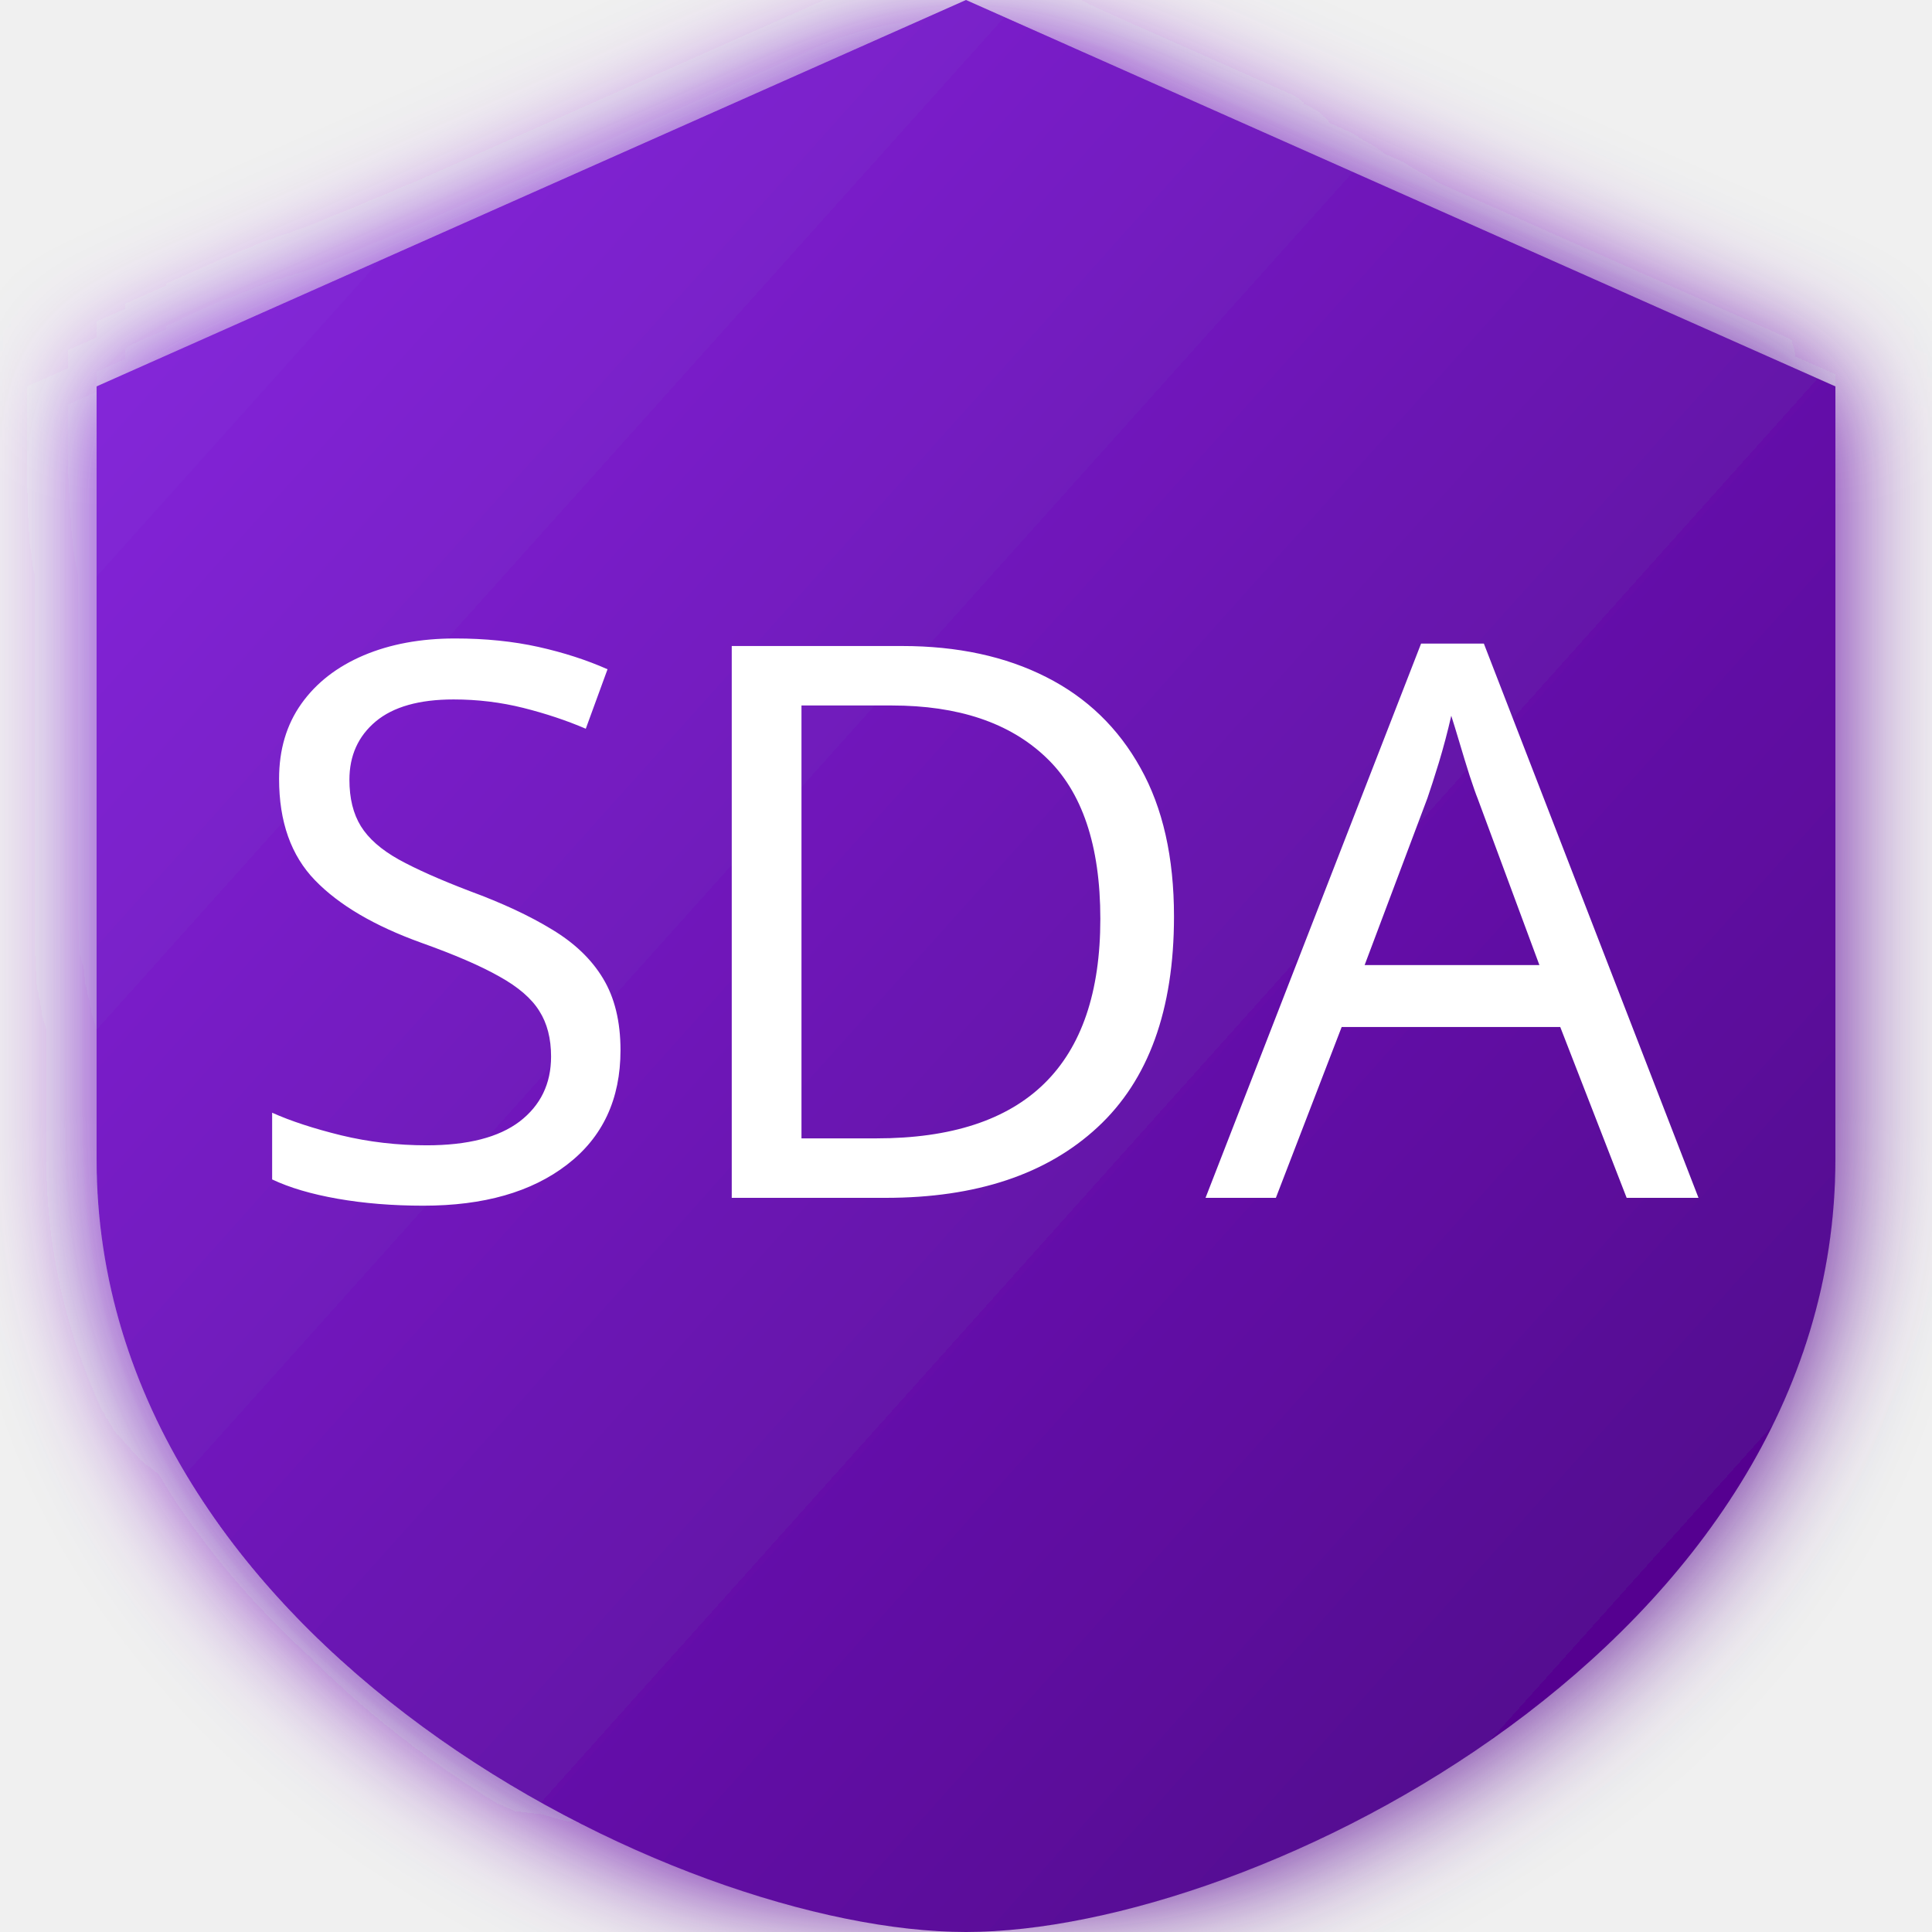
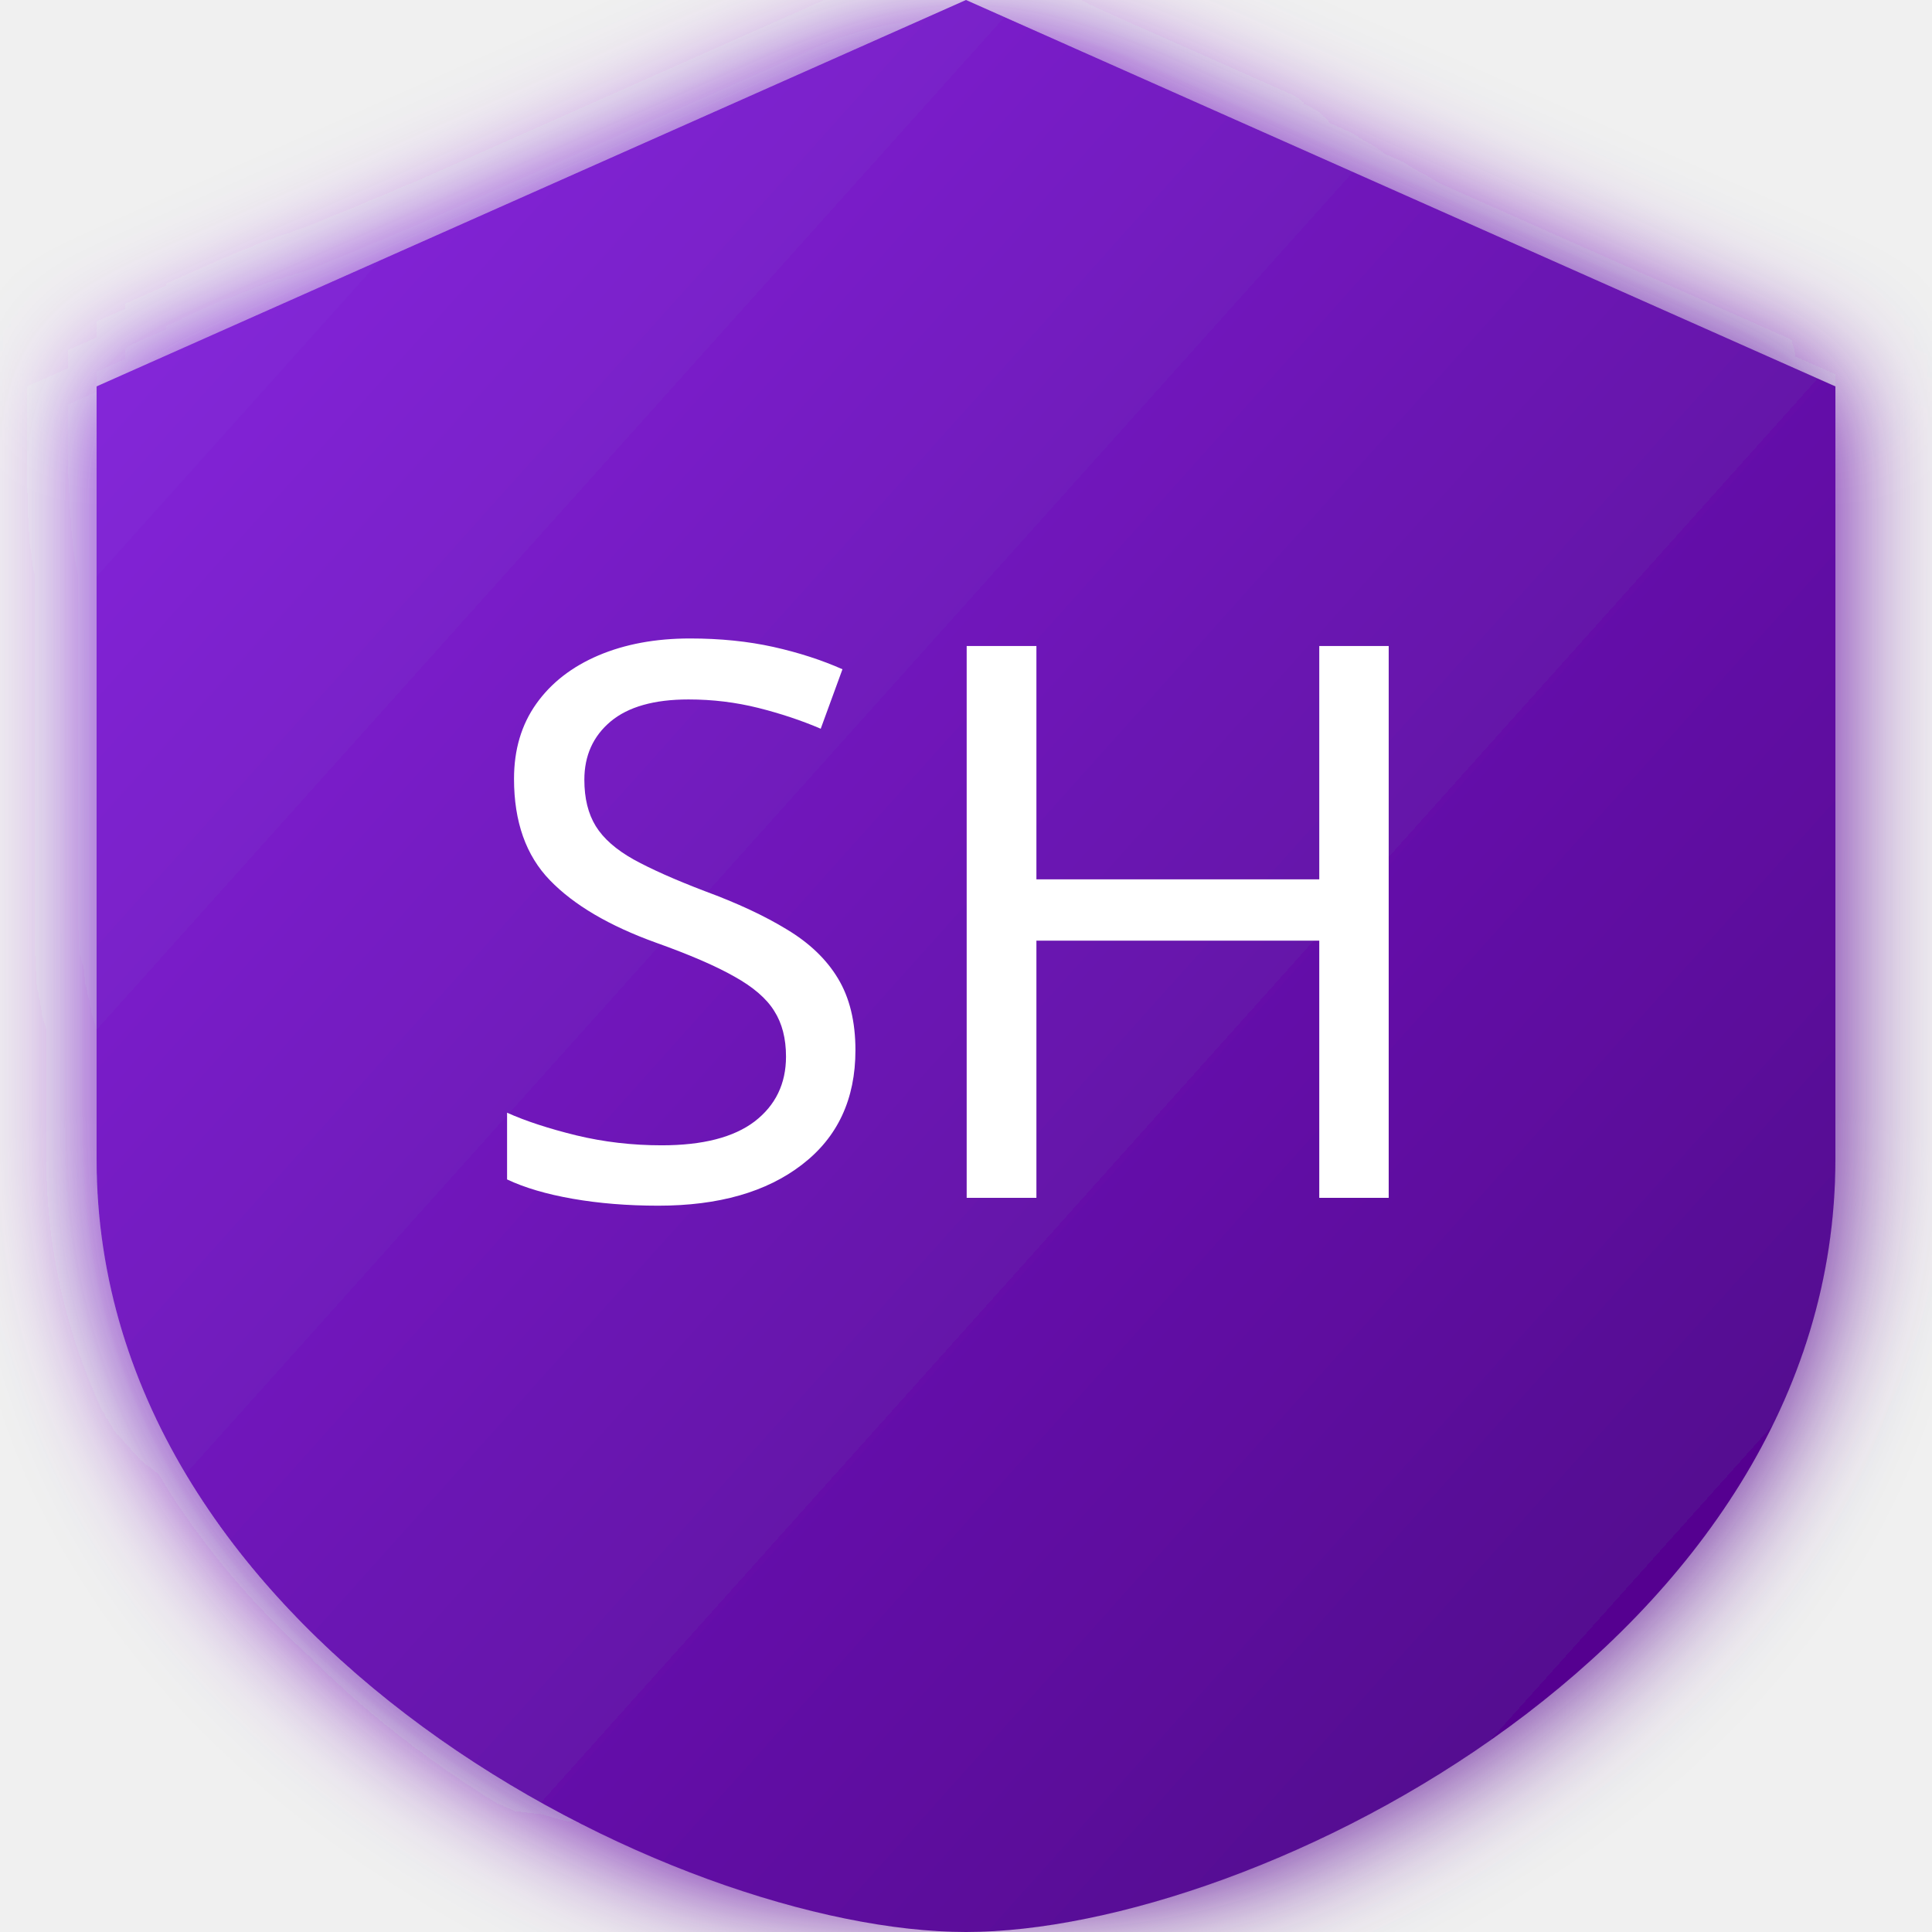
<svg xmlns="http://www.w3.org/2000/svg" width="100" height="100" viewBox="0 0 100 100">
  <defs>
    <linearGradient id="shieldGradient" x1="0%" y1="0%" x2="100%" y2="100%">
      <stop offset="0%" style="stop-color:#8A2BE2;stop-opacity:1" />
      <stop offset="100%" style="stop-color:#4B0082;stop-opacity:1" />
    </linearGradient>
    <filter id="glow" x="-50%" y="-50%" width="200%" height="200%">
      <feGaussianBlur stdDeviation="3" result="coloredBlur" />
      <feMerge>
        <feMergeNode in="coloredBlur" />
        <feMergeNode in="SourceGraphic" />
      </feMerge>
    </filter>
  </defs>
  <path d="M50 0 L95 20 V 60 C95 85 65 100 50 100 C35 100 5 85 5 60 V 20 Z" fill="url(#shieldGradient)" filter="url(#glow)" />
-   <text x="50" y="62" font-family="'Arial Black', Gadget, sans-serif" font-size="40" fill="white" text-anchor="middle" style="text-shadow: 0 0 5px rgba(255,255,255,0.7);">SDA</text>
+   <text x="50" y="62" font-family="'Arial Black', Gadget, sans-serif" font-size="40" fill="white" text-anchor="middle" style="text-shadow: 0 0 5px rgba(255,255,255,0.7);">SH</text>
</svg>
